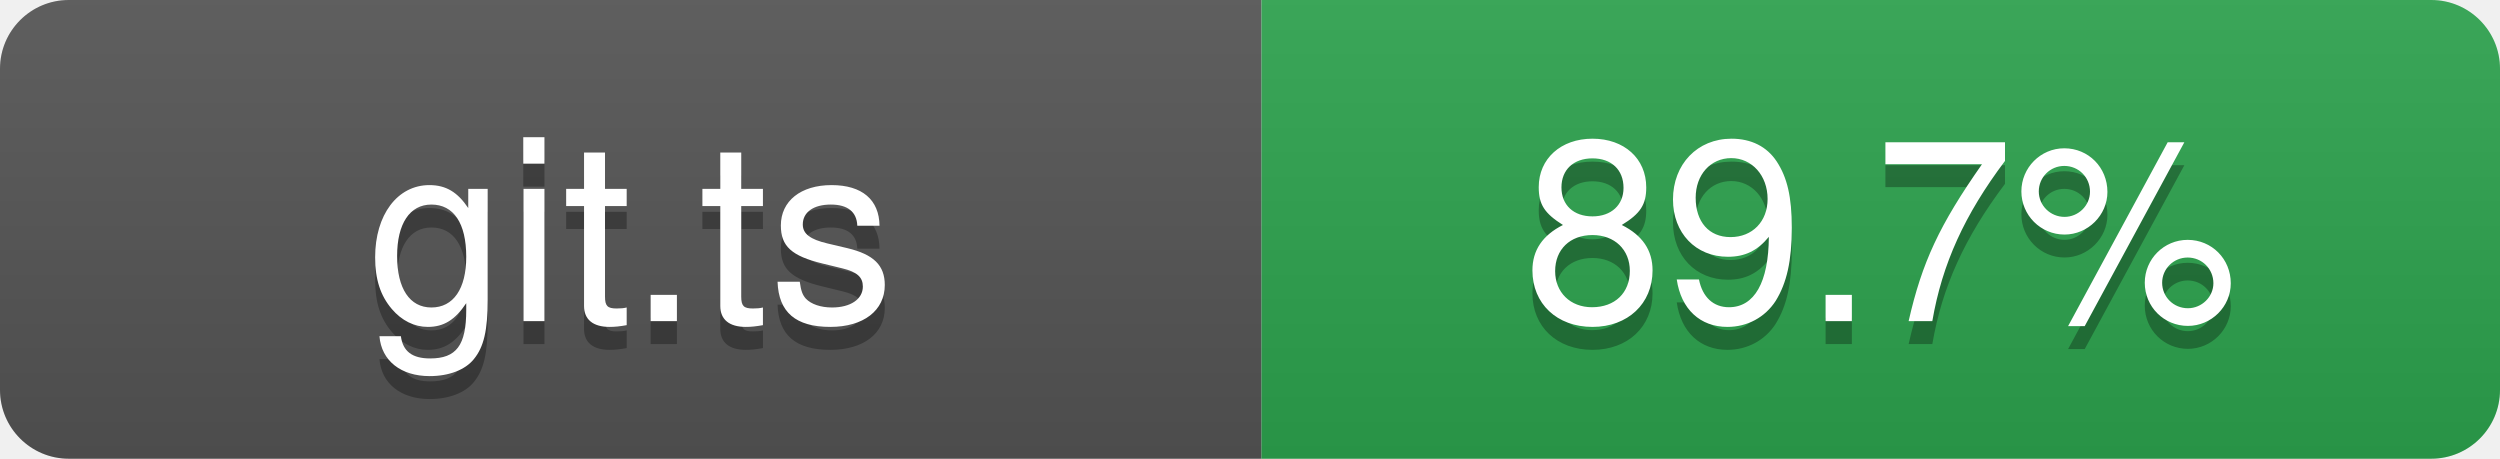
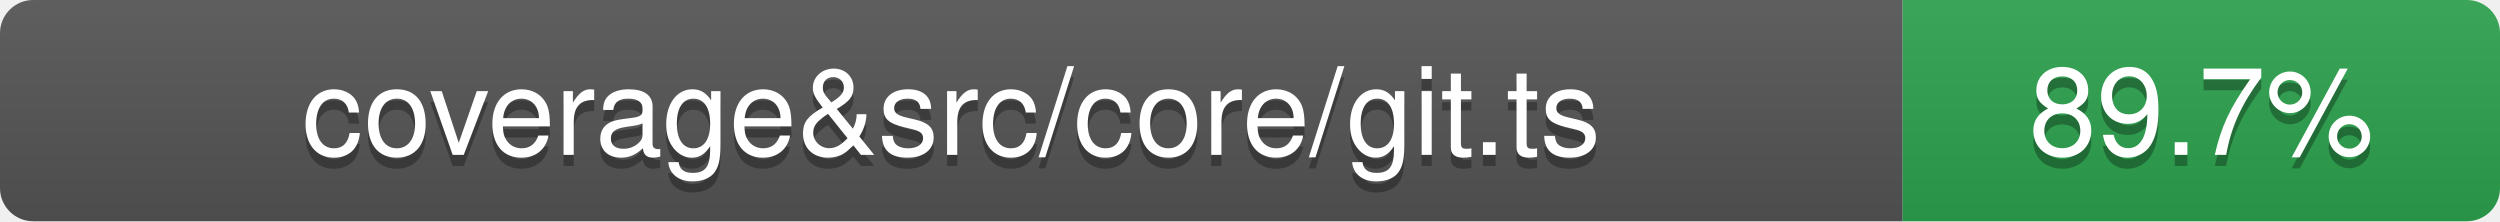
- <svg xmlns="http://www.w3.org/2000/svg" viewBox="0 0 109 20" width="109" height="20" role="img" aria-label="git.ts: 89.7%">
+ <svg xmlns="http://www.w3.org/2000/svg" viewBox="0 0 226 20" width="226" height="20" role="img" aria-label="coverage&amp;src/core/git.ts: 89.7%">
  <linearGradient id="covpages-grad" x2="0" y2="100%">
    <stop offset="0" stop-color="#bbb" stop-opacity=".1" />
    <stop offset="1" stop-opacity=".1" />
  </linearGradient>
  <clipPath id="covpages-r">
-     <rect width="109" height="20" rx="3" fill="#fff" />
+     <rect width="226" height="20" rx="3" fill="#fff" />
  </clipPath>
  <g clip-path="url(#covpages-r)">
-     <rect width="55" height="20" fill="#555" />
-     <rect x="55" width="54" height="20" fill="#2da44e" />
-     <rect width="109" height="20" fill="url(#covpages-grad)" />
+     <rect width="172" height="20" fill="#555" />
+     <rect x="172" width="54" height="20" fill="#2da44e" />
+     <rect width="226" height="20" fill="url(#covpages-grad)" />
  </g>
  <g fill="#fff" text-anchor="middle" font-family="-apple-system,BlinkMacSystemFont,Segoe UI,Helvetica,Arial,sans-serif" text-rendering="geometricPrecision" font-size="110">
-     <text aria-hidden="true" x="275" y="150" fill="#010101" fill-opacity=".3" transform="scale(.1)">git.ts</text>
-     <text x="275" y="140" transform="scale(.1)" fill="#fff">git.ts</text>
-     <text aria-hidden="true" x="820" y="150" fill="#010101" fill-opacity=".3" transform="scale(.1)">89.7%</text>
-     <text x="820" y="140" transform="scale(.1)" fill="#fff">89.7%</text>
+     <text aria-hidden="true" x="860" y="150" fill="#010101" fill-opacity=".3" transform="scale(.1)">coverage&amp;src/core/git.ts</text>
+     <text x="860" y="140" transform="scale(.1)" fill="#fff">coverage&amp;src/core/git.ts</text>
+     <text aria-hidden="true" x="1990" y="150" fill="#010101" fill-opacity=".3" transform="scale(.1)">89.7%</text>
+     <text x="1990" y="140" transform="scale(.1)" fill="#fff">89.7%</text>
  </g>
</svg>
